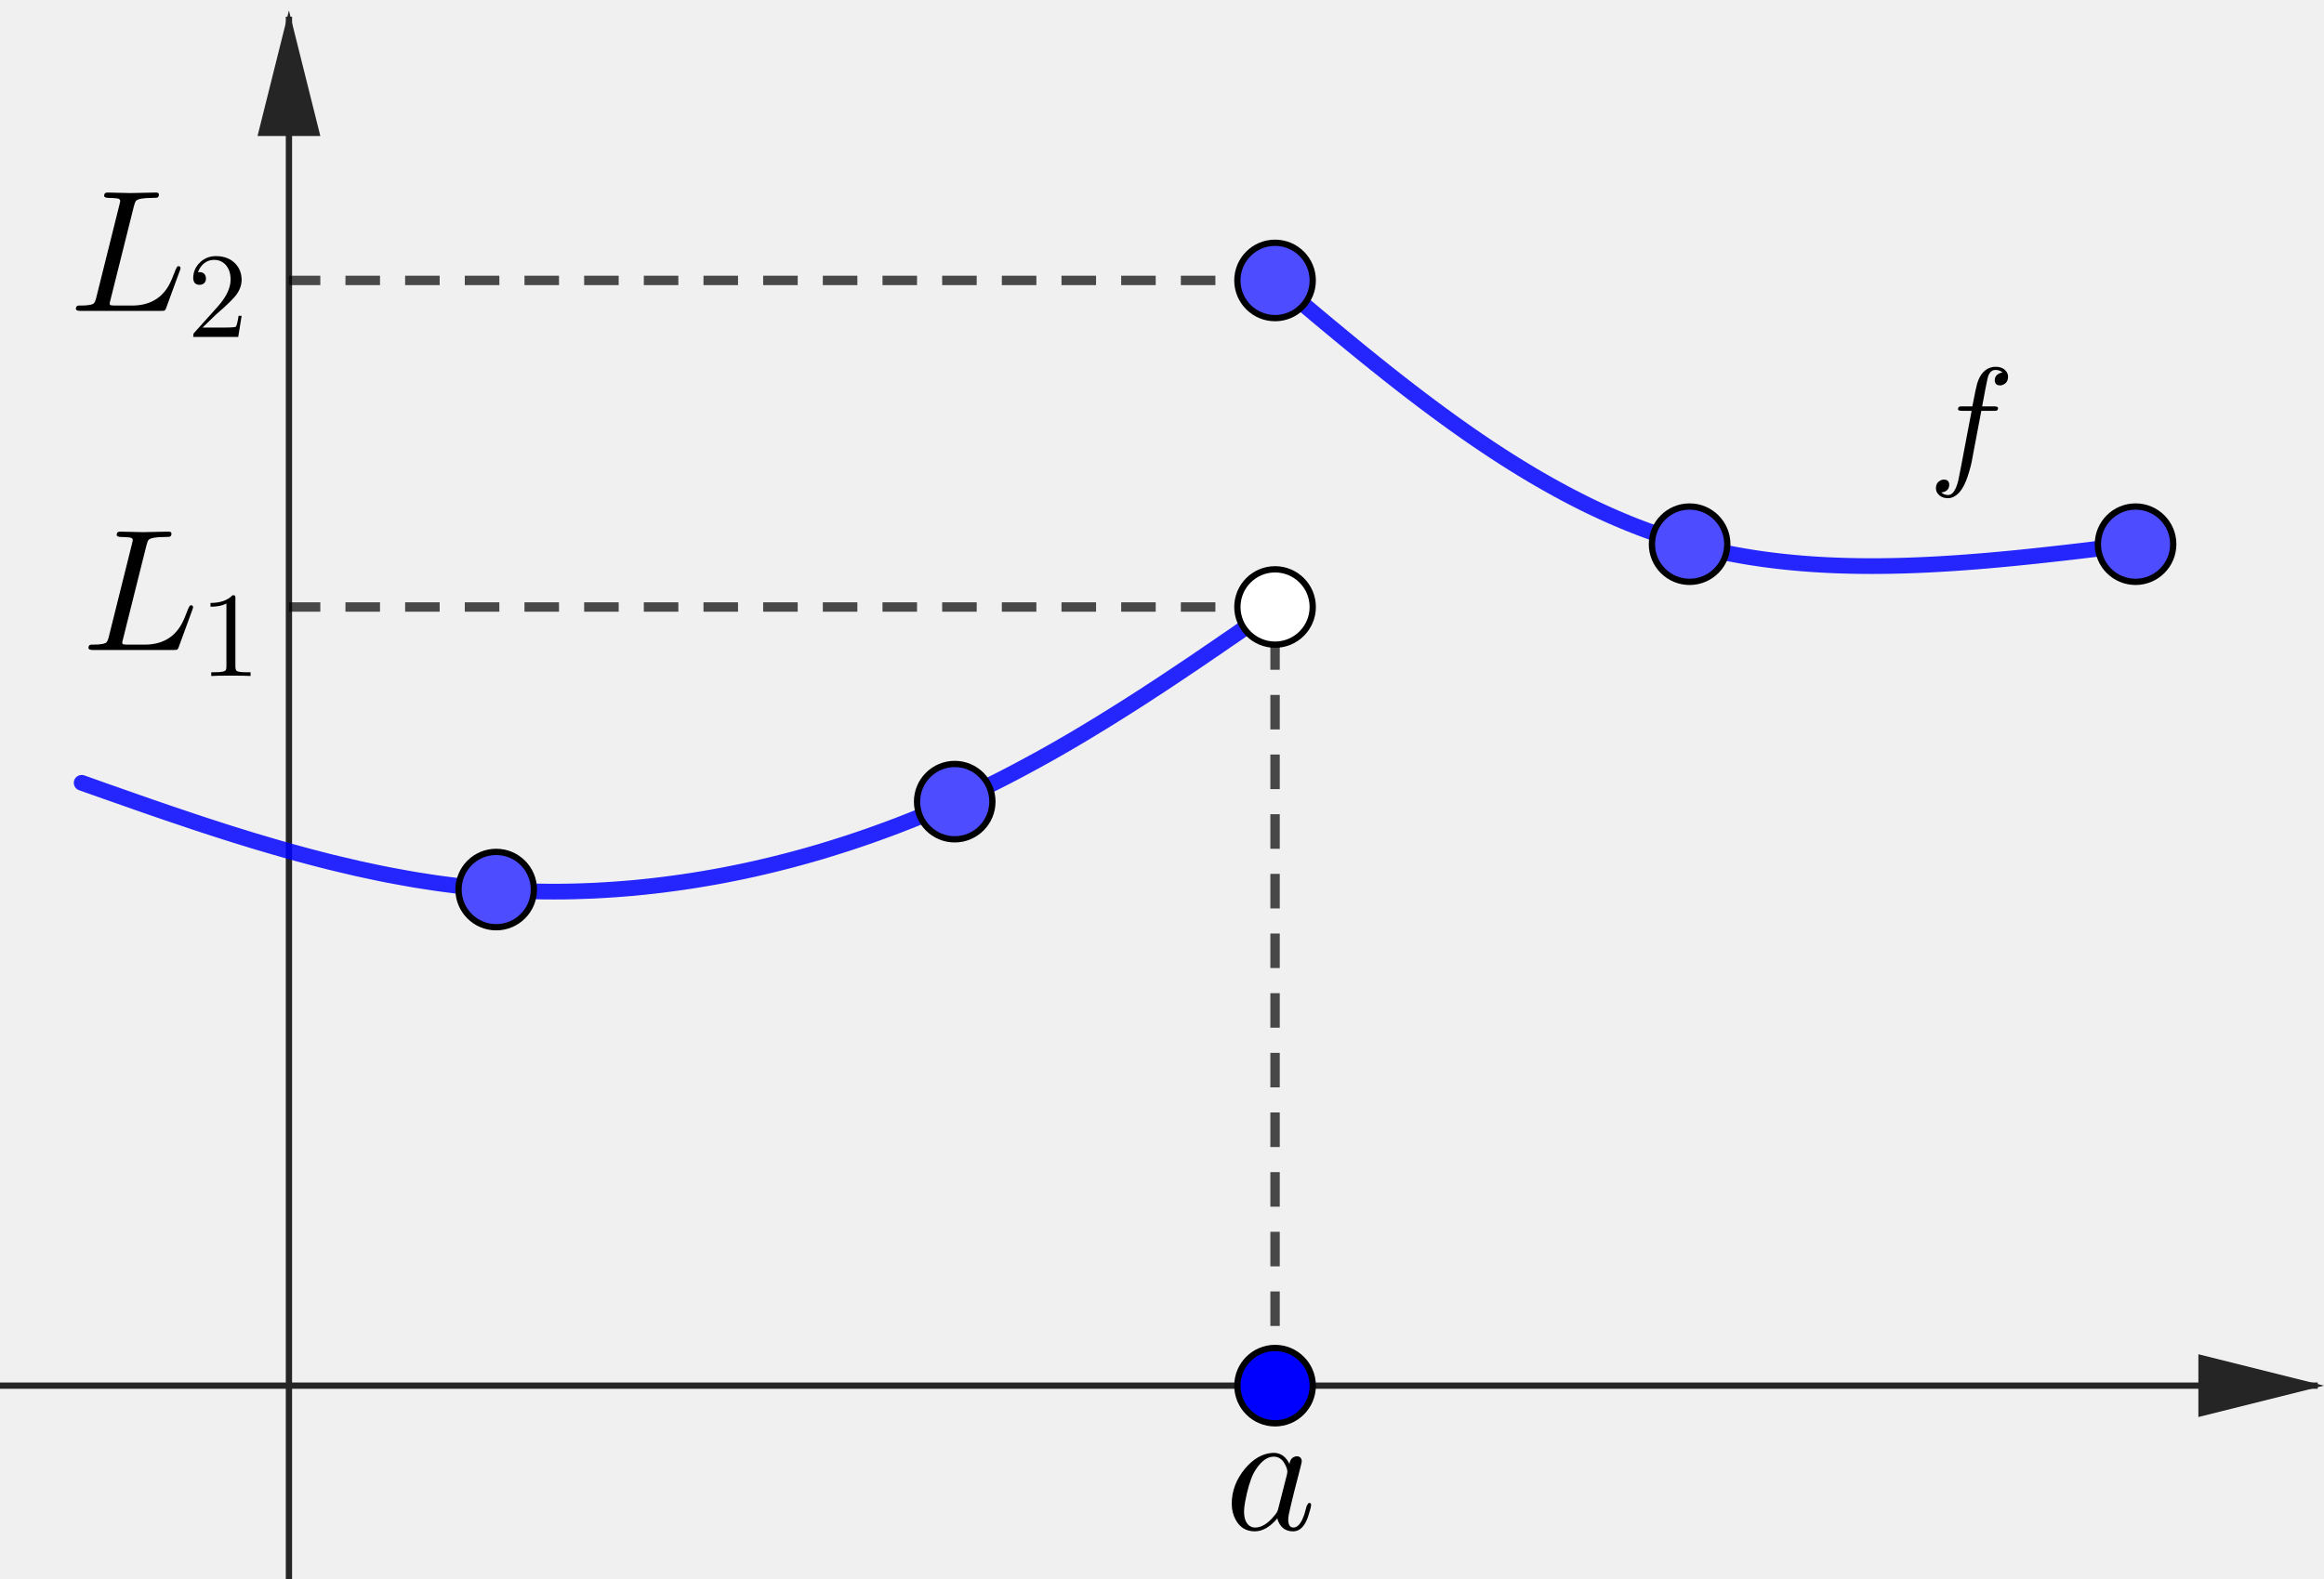
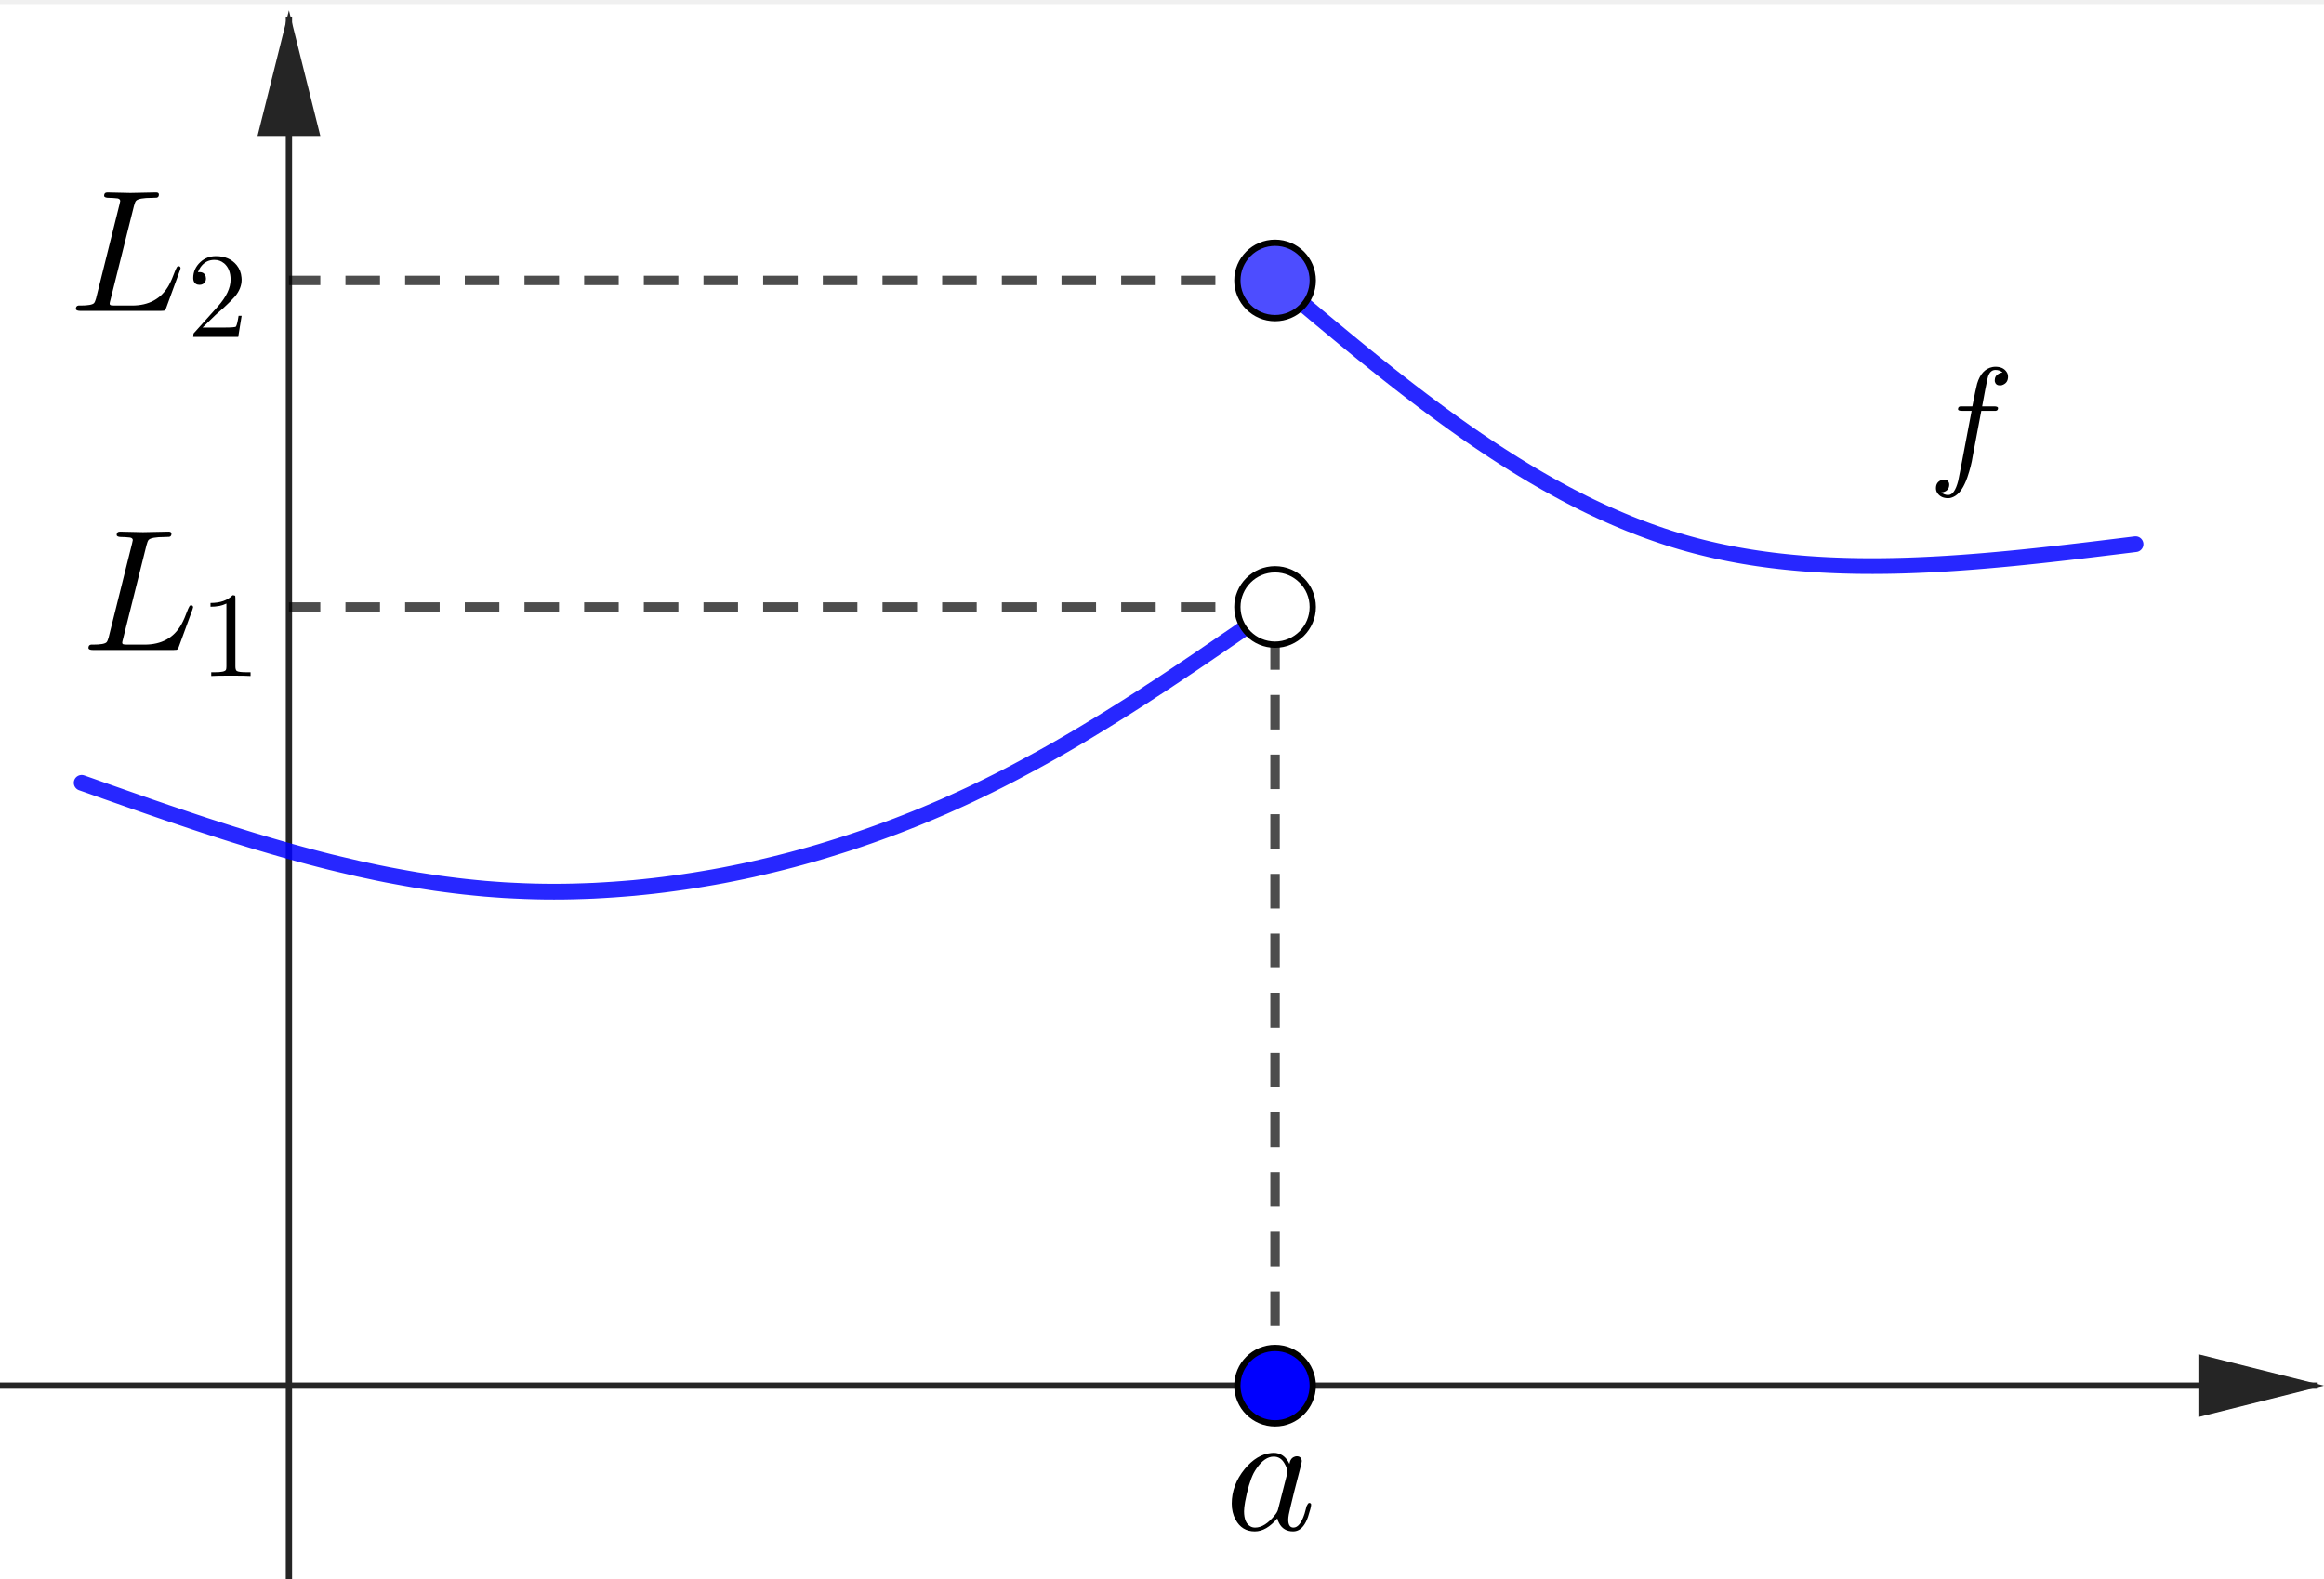
<svg xmlns="http://www.w3.org/2000/svg" version="1.1" baseProfile="full" width="7.42cm" height="5.04cm" viewBox="0 0 370 250">
  <g stroke-dashoffset="0" stroke-linejoin="miter" stroke-dasharray="none" stroke-width="1" stroke-linecap="square" stroke-miterlimit="10.000">
-     <clipPath id="clip6ab8f009-f72d-4a02-a0fa-18e96a2bbd2a">
+     <clipPath id="clipa3544fb5-4743-45d4-a079-3a0e8b7df9fa">
      <path d="M 0 0 L 0 252.00 L 371.00 252.00 L 371.00 0 z" />
    </clipPath>
    <g clip-path="url(#clip1)">
+       <g fill="#ffffff" fill-rule="nonzero" fill-opacity="1" stroke="none">
+         <path d="M 0 0 L 371.00 0 L 371.00 252.00 L 0 252.00 L 0 0 z" />
+       </g>
+     </g>
+     <clipPath id="clip0a23ef79-f904-457a-8e7c-57616af53e2f">
+       <path d="M 0 0 L 0 252.00 L 371.00 252.00 L 371.00 0 z" />
+     </clipPath>
+     <g clip-path="url(#clip2)">
      <g stroke-opacity="1" fill="none" stroke="#252525" stroke-linecap="butt">
        <path d="M 46.000 2 L 46.000 252.00" />
      </g>
    </g>
-     <clipPath id="clipaf9732c3-dc68-4b2f-8524-eae21e7b8c86">
+     <clipPath id="clip200a9fa1-6d1a-4cab-9995-c4dca8befabe">
      <path d="M 0 0 L 0 252.00 L 371.00 252.00 L 371.00 0 z" />
    </clipPath>
-     <g clip-path="url(#clip2)">
+     <g clip-path="url(#clip3)">
      <g fill="#252525" fill-rule="evenodd" fill-opacity="1" stroke="none">
        <path d="M 46.000 1 L 41.000 21.000 L 51.000 21.000" />
      </g>
    </g>
-     <clipPath id="clip5dd4d046-63f0-4475-8f74-b6de836f1532">
+     <clipPath id="clip28b9acbf-82e3-4745-a484-ba754da006fa">
      <path d="M 0 0 L 0 252.00 L 371.00 252.00 L 371.00 0 z" />
    </clipPath>
-     <g clip-path="url(#clip3)">
+     <g clip-path="url(#clip4)">
      <g stroke-opacity="1" fill="none" stroke="#252525" stroke-linecap="butt">
        <path d="M 0 220.00 L 369.00 220.00" />
      </g>
    </g>
-     <clipPath id="clipea7675e2-2270-431d-bf00-199d7ee2445e">
+     <clipPath id="clip9d0cfdb9-19a9-4626-a892-06a0d0e2d80f">
      <path d="M 0 0 L 0 252.00 L 371.00 252.00 L 371.00 0 z" />
    </clipPath>
-     <g clip-path="url(#clip4)">
+     <g clip-path="url(#clip5)">
      <g fill="#252525" fill-rule="evenodd" fill-opacity="1" stroke="none">
        <path d="M 370.00 220.00 L 350.00 215.00 L 350.00 225.00" />
      </g>
    </g>
    <g id="misc">
</g>
    <g id="layer0">
-       <clipPath id="clip0d8201d2-355c-4b1f-9e4c-da9acb361fff">
+       <clipPath id="clip3032c5dc-4b60-43e1-944e-7bf03d446e29">
        <path d="M 0 0 L 0 252.00 L 371.00 252.00 L 371.00 0 z" />
      </clipPath>
-       <g clip-path="url(#clip5)">
+       <g clip-path="url(#clip6)">
        <g stroke-opacity=".847" stroke-linejoin="round" stroke-width="2.5" fill="none" stroke="#0000ff" stroke-linecap="round">
          <path d="M 13.000 124.00 L 14.510 124.53 L 16.019 125.07 L 17.529 125.60 L 19.039 126.13 L 20.549 126.66 L 22.059 127.19 L 23.570 127.72 L 25.082 128.24 L 26.593 128.76 L 28.106 129.27 L 29.619 129.78 L 31.133 130.29 L 32.647 130.79 L 34.163 131.28 L 35.679 131.77 L 37.196 132.25 L 38.715 132.72 L 40.234 133.19 L 41.754 133.64 L 43.276 134.09 L 44.799 134.53 L 46.324 134.96 L 47.850 135.38 L 49.377 135.79 L 50.906 136.19 L 52.436 136.58 L 53.968 136.95 L 55.502 137.31 L 57.038 137.67 L 58.575 138.00 L 60.115 138.33 L 61.656 138.64 L 63.200 138.93 L 64.746 139.21 L 66.293 139.48 L 67.843 139.72 L 69.396 139.96 L 70.951 140.17 L 72.508 140.37 L 74.068 140.55 L 75.630 140.71 L 77.195 140.86 L 78.763 140.98 L 80.333 141.09 L 81.906 141.17 L 83.482 141.24 L 85.059 141.29 L 86.639 141.32 L 88.220 141.33 L 89.802 141.32 L 91.386 141.29 L 92.971 141.24 L 94.556 141.18 L 96.142 141.09 L 97.729 140.99 L 99.315 140.87 L 100.90 140.74 L 102.49 140.58 L 104.07 140.41 L 105.66 140.22 L 107.24 140.01 L 108.82 139.79 L 110.40 139.55 L 111.98 139.29 L 113.56 139.02 L 115.14 138.73 L 116.71 138.42 L 118.28 138.10 L 119.85 137.76 L 121.41 137.40 L 122.97 137.03 L 124.53 136.64 L 126.08 136.24 L 127.63 135.82 L 129.17 135.39 L 130.72 134.94 L 132.25 134.47 L 133.78 133.99 L 135.31 133.50 L 136.83 132.99 L 138.34 132.47 L 139.85 131.93 L 141.36 131.38 L 142.85 130.82 L 144.34 130.24 L 145.83 129.65 L 147.31 129.04 L 148.77 128.42 L 150.24 127.79 L 151.69 127.14 L 153.14 126.48 L 154.58 125.81 L 156.01 125.12 L 157.43 124.43 L 158.85 123.72 L 160.26 123.00 L 161.66 122.27 L 163.06 121.52 L 164.45 120.77 L 165.84 120.01 L 167.22 119.24 L 168.59 118.46 L 169.96 117.67 L 171.32 116.87 L 172.68 116.06 L 174.03 115.24 L 175.38 114.42 L 176.72 113.59 L 178.06 112.75 L 179.40 111.91 L 180.73 111.06 L 182.06 110.21 L 183.38 109.34 L 184.71 108.48 L 186.02 107.61 L 187.34 106.73 L 188.65 105.85 L 189.97 104.97 L 191.28 104.08 L 192.58 103.19 L 193.89 102.30 L 195.19 101.40 L 196.50 100.51 L 197.80 99.607 L 199.10 98.706 L 200.40 97.805 L 201.70 96.903 L 203.00 96.000" />
        </g>
      </g>
-       <clipPath id="clipb1f8fc68-73c3-4d48-89d7-ed0efbf7138a">
+       <clipPath id="clip82aae7c2-46d3-4a99-adec-c4772f5a2144">
        <path d="M 0 0 L 0 252.00 L 371.00 252.00 L 371.00 0 z" />
      </clipPath>
-       <g clip-path="url(#clip6)">
+       <g clip-path="url(#clip7)">
        <g stroke-opacity=".847" stroke-linejoin="round" stroke-width="2.5" fill="none" stroke="#0000ff" stroke-linecap="round">
          <path d="M 203.00 44.000 L 203.94 44.790 L 204.87 45.580 L 205.81 46.369 L 206.74 47.158 L 207.68 47.945 L 208.62 48.732 L 209.55 49.517 L 210.49 50.301 L 211.43 51.083 L 212.37 51.863 L 213.31 52.641 L 214.25 53.417 L 215.19 54.190 L 216.13 54.960 L 217.07 55.727 L 218.02 56.491 L 218.96 57.251 L 219.91 58.007 L 220.85 58.760 L 221.80 59.508 L 222.75 60.252 L 223.70 60.992 L 224.65 61.726 L 225.61 62.456 L 226.56 63.180 L 227.52 63.899 L 228.48 64.612 L 229.44 65.320 L 230.40 66.021 L 231.36 66.716 L 232.33 67.404 L 233.29 68.086 L 234.26 68.760 L 235.23 69.427 L 236.21 70.087 L 237.18 70.739 L 238.16 71.384 L 239.14 72.020 L 240.13 72.648 L 241.11 73.267 L 242.10 73.878 L 243.09 74.480 L 244.08 75.072 L 245.08 75.655 L 246.08 76.229 L 247.08 76.793 L 248.09 77.346 L 249.09 77.890 L 250.10 78.422 L 251.12 78.945 L 252.13 79.456 L 253.15 79.956 L 254.18 80.444 L 255.21 80.922 L 256.24 81.387 L 257.27 81.840 L 258.31 82.281 L 259.35 82.710 L 260.39 83.126 L 261.44 83.529 L 262.49 83.918 L 263.55 84.295 L 264.61 84.658 L 265.67 85.007 L 266.74 85.342 L 267.81 85.663 L 268.89 85.970 L 269.97 86.262 L 271.06 86.539 L 272.15 86.803 L 273.24 87.052 L 274.34 87.288 L 275.44 87.510 L 276.54 87.719 L 277.65 87.914 L 278.76 88.098 L 279.88 88.268 L 281.00 88.426 L 282.12 88.573 L 283.25 88.707 L 284.38 88.830 L 285.51 88.941 L 286.65 89.042 L 287.79 89.132 L 288.93 89.211 L 290.08 89.279 L 291.23 89.338 L 292.38 89.386 L 293.53 89.425 L 294.69 89.455 L 295.85 89.476 L 297.01 89.487 L 298.18 89.490 L 299.35 89.485 L 300.52 89.471 L 301.69 89.449 L 302.86 89.420 L 304.04 89.383 L 305.22 89.339 L 306.40 89.288 L 307.58 89.230 L 308.77 89.166 L 309.95 89.095 L 311.14 89.019 L 312.33 88.936 L 313.52 88.848 L 314.71 88.755 L 315.91 88.657 L 317.10 88.554 L 318.30 88.446 L 319.50 88.334 L 320.70 88.218 L 321.90 88.098 L 323.10 87.974 L 324.31 87.847 L 325.51 87.717 L 326.71 87.584 L 327.92 87.449 L 329.13 87.311 L 330.33 87.171 L 331.54 87.029 L 332.75 86.885 L 333.96 86.739 L 335.16 86.593 L 336.37 86.446 L 337.58 86.297 L 338.79 86.149 L 340.00 86.000" />
        </g>
      </g>
-       <clipPath id="clipa53d0293-e237-47fb-8bb8-1e76d80c8ec5">
+       <clipPath id="clip8da8586f-546b-4c42-bcf3-d81df37f1a92">
        <path d="M 0 0 L 0 252.00 L 371.00 252.00 L 371.00 0 z" />
      </clipPath>
-       <g clip-path="url(#clip7)">
+       <g clip-path="url(#clip8)">
        <g stroke-opacity=".698" stroke-linejoin="round" stroke-dasharray="5.5,4" stroke-width="1.5" fill="none" stroke="#000000" stroke-linecap="butt">
          <path d="M 203.00 220.00 L 203.00 96.000" />
        </g>
      </g>
-       <clipPath id="clip2968f452-6709-486f-84c3-5782fcd08dd7">
+       <clipPath id="clipaca66961-5ff1-4be6-bb3b-aa435e990ed2">
        <path d="M 0 0 L 0 252.00 L 371.00 252.00 L 371.00 0 z" />
      </clipPath>
-       <g clip-path="url(#clip8)">
+       <g clip-path="url(#clip9)">
        <g stroke-opacity=".698" stroke-linejoin="round" stroke-dasharray="5.5,4" stroke-width="1.5" fill="none" stroke="#000000" stroke-linecap="butt">
          <path d="M 203.00 96.000 L 46.000 96.000" />
        </g>
      </g>
-       <clipPath id="clipcf0b5599-3e95-4e87-8fec-6ce5a8df61c1">
+       <clipPath id="clipb9d6aafc-15ec-4d0a-8af9-d5a431e55dab">
        <path d="M 0 0 L 0 252.00 L 371.00 252.00 L 371.00 0 z" />
      </clipPath>
-       <g clip-path="url(#clip9)">
+       <g clip-path="url(#clip10)">
        <g stroke-opacity=".698" stroke-linejoin="round" stroke-dasharray="5.5,4" stroke-width="1.5" fill="none" stroke="#000000" stroke-linecap="butt">
          <path d="M 203.00 44.000 L 46.000 44.000" />
        </g>
      </g>
-       <clipPath id="clipc7801152-cf1b-447b-a250-35e69ffa797c">
-         <path d="M 0 0 L 0 252.00 L 371.00 252.00 L 371.00 0 z" />
-       </clipPath>
-       <g clip-path="url(#clip10)">
-         <g fill="#4d4dff" fill-rule="nonzero" fill-opacity="1" stroke="none">
-           <path d="M 85.000 141.00 C 85.000 144.31 82.314 147.00 79.000 147.00 C 75.686 147.00 73.000 144.31 73.000 141.00 C 73.000 137.69 75.686 135.00 79.000 135.00 C 82.314 135.00 85.000 137.69 85.000 141.00 z" />
-         </g>
-       </g>
-       <clipPath id="clipee8442df-479c-4fcc-a8cf-7afcc5e7d962">
+       <clipPath id="clip03649e53-5294-4403-a5a9-fa8388737375">
        <path d="M 0 0 L 0 252.00 L 371.00 252.00 L 371.00 0 z" />
      </clipPath>
      <g clip-path="url(#clip11)">
-         <g stroke-opacity="1" stroke-linejoin="round" fill="none" stroke="#000000" stroke-linecap="round">
-           <path d="M 85.000 141.00 C 85.000 144.31 82.314 147.00 79.000 147.00 C 75.686 147.00 73.000 144.31 73.000 141.00 C 73.000 137.69 75.686 135.00 79.000 135.00 C 82.314 135.00 85.000 137.69 85.000 141.00 z" />
-         </g>
-       </g>
-       <clipPath id="clip4b5f9526-e840-4466-b510-83041f44c20e">
-         <path d="M 0 0 L 0 252.00 L 371.00 252.00 L 371.00 0 z" />
-       </clipPath>
-       <g clip-path="url(#clip12)">
-         <g fill="#4d4dff" fill-rule="nonzero" fill-opacity="1" stroke="none">
-           <path d="M 158.00 127.00 C 158.00 130.31 155.31 133.00 152.00 133.00 C 148.69 133.00 146.00 130.31 146.00 127.00 C 146.00 123.69 148.69 121.00 152.00 121.00 C 155.31 121.00 158.00 123.69 158.00 127.00 z" />
-         </g>
-       </g>
-       <clipPath id="clipfb40f0f1-a905-414c-943d-41e0b807ec3b">
-         <path d="M 0 0 L 0 252.00 L 371.00 252.00 L 371.00 0 z" />
-       </clipPath>
-       <g clip-path="url(#clip13)">
-         <g stroke-opacity="1" stroke-linejoin="round" fill="none" stroke="#000000" stroke-linecap="round">
-           <path d="M 158.00 127.00 C 158.00 130.31 155.31 133.00 152.00 133.00 C 148.69 133.00 146.00 130.31 146.00 127.00 C 146.00 123.69 148.69 121.00 152.00 121.00 C 155.31 121.00 158.00 123.69 158.00 127.00 z" />
-         </g>
-       </g>
-       <clipPath id="clip5313434b-9ab5-4e8a-a328-53a402868a5f">
-         <path d="M 0 0 L 0 252.00 L 371.00 252.00 L 371.00 0 z" />
-       </clipPath>
-       <g clip-path="url(#clip14)">
        <g fill="#ffffff" fill-rule="nonzero" fill-opacity="1" stroke="none">
          <path d="M 209.00 96.000 C 209.00 99.314 206.31 102.00 203.00 102.00 C 199.69 102.00 197.00 99.314 197.00 96.000 C 197.00 92.686 199.69 90.000 203.00 90.000 C 206.31 90.000 209.00 92.686 209.00 96.000 z" />
        </g>
      </g>
-       <clipPath id="clipe103aeac-dac6-4468-8b17-6c18feca36c3">
+       <clipPath id="clip42cb1d0c-0431-46ce-8c90-e28e6de9a166">
        <path d="M 0 0 L 0 252.00 L 371.00 252.00 L 371.00 0 z" />
      </clipPath>
-       <g clip-path="url(#clip15)">
+       <g clip-path="url(#clip12)">
        <g stroke-opacity="1" stroke-linejoin="round" fill="none" stroke="#000000" stroke-linecap="round">
          <path d="M 209.00 96.000 C 209.00 99.314 206.31 102.00 203.00 102.00 C 199.69 102.00 197.00 99.314 197.00 96.000 C 197.00 92.686 199.69 90.000 203.00 90.000 C 206.31 90.000 209.00 92.686 209.00 96.000 z" />
        </g>
      </g>
-       <clipPath id="clip0e9caa04-5811-4713-b2a2-fb8d6efef7b5">
+       <clipPath id="clipd4530cfd-545b-4cf4-897b-57d1c56d80af">
        <path d="M 0 0 L 0 252.00 L 371.00 252.00 L 371.00 0 z" />
      </clipPath>
-       <g clip-path="url(#clip16)">
+       <g clip-path="url(#clip13)">
        <g fill="#0000ff" fill-rule="nonzero" fill-opacity="1" stroke="none">
          <path d="M 209.00 220.00 C 209.00 223.31 206.31 226.00 203.00 226.00 C 199.69 226.00 197.00 223.31 197.00 220.00 C 197.00 216.69 199.69 214.00 203.00 214.00 C 206.31 214.00 209.00 216.69 209.00 220.00 z" />
        </g>
      </g>
-       <clipPath id="clip6019dd7c-b417-4240-a52c-18ef69fc0758">
+       <clipPath id="clip8c2d14d9-0fe6-4578-b4ff-d965df8101bb">
        <path d="M 0 0 L 0 252.00 L 371.00 252.00 L 371.00 0 z" />
      </clipPath>
-       <g clip-path="url(#clip17)">
+       <g clip-path="url(#clip14)">
        <g stroke-opacity="1" stroke-linejoin="round" fill="none" stroke="#000000" stroke-linecap="round">
          <path d="M 209.00 220.00 C 209.00 223.31 206.31 226.00 203.00 226.00 C 199.69 226.00 197.00 223.31 197.00 220.00 C 197.00 216.69 199.69 214.00 203.00 214.00 C 206.31 214.00 209.00 216.69 209.00 220.00 z" />
        </g>
      </g>
-       <clipPath id="clip75b6b516-f1d1-45f8-9d82-f087922bd867">
+       <clipPath id="clipfaaa73c0-95de-4c1c-93c0-e2296af3b36c">
        <path d="M 0 0 L 0 252.00 L 371.00 252.00 L 371.00 0 z" />
      </clipPath>
-       <g clip-path="url(#clip18)">
+       <g clip-path="url(#clip15)">
        <g fill="#4d4dff" fill-rule="nonzero" fill-opacity="1" stroke="none">
          <path d="M 209.00 44.000 C 209.00 47.314 206.31 50.000 203.00 50.000 C 199.69 50.000 197.00 47.314 197.00 44.000 C 197.00 40.686 199.69 38.000 203.00 38.000 C 206.31 38.000 209.00 40.686 209.00 44.000 z" />
        </g>
      </g>
-       <clipPath id="clipe8128842-9734-4110-8975-0761a58f2d8f">
+       <clipPath id="clip0e0c7a07-0f01-4331-8758-f1938de0ac77">
        <path d="M 0 0 L 0 252.00 L 371.00 252.00 L 371.00 0 z" />
      </clipPath>
-       <g clip-path="url(#clip19)">
+       <g clip-path="url(#clip16)">
        <g stroke-opacity="1" stroke-linejoin="round" fill="none" stroke="#000000" stroke-linecap="round">
          <path d="M 209.00 44.000 C 209.00 47.314 206.31 50.000 203.00 50.000 C 199.69 50.000 197.00 47.314 197.00 44.000 C 197.00 40.686 199.69 38.000 203.00 38.000 C 206.31 38.000 209.00 40.686 209.00 44.000 z" />
        </g>
      </g>
-       <clipPath id="clip7db576a2-cb00-4a41-a4fb-3eb797da79aa">
-         <path d="M 0 0 L 0 252.00 L 371.00 252.00 L 371.00 0 z" />
-       </clipPath>
-       <g clip-path="url(#clip20)">
-         <g fill="#4d4dff" fill-rule="nonzero" fill-opacity="1" stroke="none">
-           <path d="M 275.00 86.000 C 275.00 89.314 272.31 92.000 269.00 92.000 C 265.69 92.000 263.00 89.314 263.00 86.000 C 263.00 82.686 265.69 80.000 269.00 80.000 C 272.31 80.000 275.00 82.686 275.00 86.000 z" />
-         </g>
-       </g>
-       <clipPath id="clip54511154-fcae-46ea-951f-de5550d6985a">
-         <path d="M 0 0 L 0 252.00 L 371.00 252.00 L 371.00 0 z" />
-       </clipPath>
-       <g clip-path="url(#clip21)">
-         <g stroke-opacity="1" stroke-linejoin="round" fill="none" stroke="#000000" stroke-linecap="round">
-           <path d="M 275.00 86.000 C 275.00 89.314 272.31 92.000 269.00 92.000 C 265.69 92.000 263.00 89.314 263.00 86.000 C 263.00 82.686 265.69 80.000 269.00 80.000 C 272.31 80.000 275.00 82.686 275.00 86.000 z" />
-         </g>
-       </g>
-       <clipPath id="clip1c34e16c-55b3-43ef-a598-4065682c4443">
-         <path d="M 0 0 L 0 252.00 L 371.00 252.00 L 371.00 0 z" />
-       </clipPath>
-       <g clip-path="url(#clip22)">
-         <g fill="#4d4dff" fill-rule="nonzero" fill-opacity="1" stroke="none">
-           <path d="M 346.00 86.000 C 346.00 89.314 343.31 92.000 340.00 92.000 C 336.69 92.000 334.00 89.314 334.00 86.000 C 334.00 82.686 336.69 80.000 340.00 80.000 C 343.31 80.000 346.00 82.686 346.00 86.000 z" />
-         </g>
-       </g>
-       <clipPath id="clip5b3c0ef4-46f1-4be2-9965-666ee88c9e77">
-         <path d="M 0 0 L 0 252.00 L 371.00 252.00 L 371.00 0 z" />
-       </clipPath>
-       <g clip-path="url(#clip23)">
-         <g stroke-opacity="1" stroke-linejoin="round" fill="none" stroke="#000000" stroke-linecap="round">
-           <path d="M 346.00 86.000 C 346.00 89.314 343.31 92.000 340.00 92.000 C 336.69 92.000 334.00 89.314 334.00 86.000 C 334.00 82.686 336.69 80.000 340.00 80.000 C 343.31 80.000 346.00 82.686 346.00 86.000 z" />
-         </g>
-       </g>
      <g transform="matrix(.23, 0, 0, .23, 307.00, 73.962)">
-         <clipPath id="clip745c4e66-9938-46fb-b6d2-5e314a0bc02f">
+         <clipPath id="clipd33b0d84-9d04-43b1-9c08-1422fd62aeba">
          <path d="M -1334.8 -321.57 L -1334.8 774.08 L 278.26 774.08 L 278.26 -321.57 z" />
        </clipPath>
-         <g clip-path="url(#clip24)">
+         <g clip-path="url(#clip17)">
          <g fill="#000000" fill-rule="nonzero" fill-opacity="1" stroke="none">
            <path d="M 36.703 -40.000 L 36.703 -40.000 L 30.703 -8.297 Q 29.797 -2.094 27.094 5.906 Q 26.094 8.797 25.094 10.797 Q 21.594 18.203 16.406 20.000 Q 15.094 20.500 13.797 20.500 Q 8.797 20.500 6.406 17.094 Q 5.297 15.594 5.297 13.594 Q 5.297 9.594 8.703 8.094 Q 9.703 7.594 10.797 7.594 Q 13.703 7.594 14.406 10.094 Q 14.500 10.594 14.500 11.094 Q 14.500 14.500 11.500 15.906 Q 10.406 16.406 9 16.500 Q 10.906 18.297 13.797 18.297 Q 18.203 18.297 20.703 8.5 Q 21.203 6.203 21.906 2.5 L 22.500 -.5 L 30.000 -40.000 L 23.406 -40.000 Q 20.906 -40.000 20.703 -40.797 L 20.594 -40.797 L 20.594 -41.203 Q 20.594 -42.906 22.297 -43.094 L 22.297 -43.094 L 23.594 -43.094 L 30.500 -43.094 Q 32.906 -55.594 33.797 -58.797 Q 36.797 -68.797 44.406 -70.297 Q 45.500 -70.500 46.500 -70.500 Q 51.703 -70.500 54.094 -67.094 L 54.094 -67.094 Q 55.203 -65.594 55.203 -63.594 Q 55.203 -59.594 51.797 -58.094 Q 50.797 -57.594 49.703 -57.594 Q 46.797 -57.594 46.094 -60.094 Q 46.000 -60.594 46.000 -61.094 Q 46.000 -64.203 48.797 -65.703 Q 49.906 -66.406 51.406 -66.500 Q 49.500 -68.297 46.500 -68.297 Q 43.406 -68.297 41.797 -64.906 Q 41.094 -63.500 39.406 -54.500 L 37.297 -43.094 L 45.594 -43.094 Q 48.094 -43.094 48.297 -42.000 Q 48.297 -40.203 46.703 -40.000 L 46.594 -40.000 L 45.297 -40.000 L 36.703 -40.000 z" />
          </g>
        </g>
      </g>
      <g transform="matrix(.276, 0, 0, .276, 13.000, 102.85)">
-         <clipPath id="clip2b3b25fb-a7e1-4040-9c43-71a5ac9215cc">
+         <clipPath id="clipa5a3417f-9ed5-4258-a27e-855a12075672">
          <path d="M -47.101 -372.65 L -47.101 540.40 L 1297.1 540.40 L 1297.1 -372.65 z" />
        </clipPath>
-         <g clip-path="url(#clip25)">
+         <g clip-path="url(#clip18)">
          <g fill="#000000" fill-rule="nonzero" fill-opacity="1" stroke="none">
            <path d="M 37.406 -60.500 L 23.906 -6.5 Q 23.406 -4.703 23.406 -4.203 Q 23.406 -3.406 24.297 -3.203 L 24.297 -3.203 L 24.297 -3.203 L 24.703 -3.203 Q 25.297 -3.094 26.906 -3.094 L 36.297 -3.094 Q 50.906 -3.094 57.500 -14.703 Q 59.203 -17.703 61.406 -23.703 Q 62.203 -25.594 62.703 -25.703 L 62.797 -25.797 L 63.094 -25.797 Q 64.203 -25.797 64.297 -24.703 Q 64.297 -24.406 63.906 -23.297 L 56.000 -1.703 Q 55.500 -.203 54.703 -.094 L 54.703 -.094 L 54.594 -.094 Q 54.203 0 52.906 0 L 6.594 0 Q 4.094 0 3.906 -1.094 Q 3.906 -2.906 5.406 -3.094 L 6.594 -3.094 Q 13.094 -3.094 14.406 -4.5 Q 15.000 -5.203 15.594 -7.297 Q 15.594 -7.406 15.703 -7.797 L 29.094 -61.500 Q 29.500 -63.094 29.500 -63.406 Q 29.500 -64.594 27.906 -64.906 L 27.797 -64.906 L 27.703 -64.906 Q 27.406 -64.906 26.797 -65.000 Q 25.094 -65.203 23.000 -65.203 Q 20.406 -65.203 20.203 -66.297 Q 20.203 -68.297 22.094 -68.297 L 35.297 -68.000 L 35.406 -68.000 L 50.094 -68.297 L 50.203 -68.297 Q 51.797 -68.297 51.797 -67.094 Q 51.797 -65.500 50.500 -65.297 Q 49.906 -65.203 48.000 -65.203 Q 40.094 -65.203 38.594 -63.500 Q 38.000 -62.797 37.406 -60.500 z" />
          </g>
        </g>
      </g>
      <g transform="matrix(.1932, 0, 0, .1932, 31.796, 106.99)">
-         <clipPath id="clipaa82cd3b-444a-4708-8b2c-cfe56d9b8dcd">
+         <clipPath id="clip83a32ce3-fe16-47e0-8487-b2888739d232">
          <path d="M -164.57 -553.78 L -164.57 750.57 L 1755.7 750.57 L 1755.7 -553.78 z" />
        </clipPath>
-         <g clip-path="url(#clip26)">
+         <g clip-path="url(#clip19)">
          <g fill="#000000" fill-rule="nonzero" fill-opacity="1" stroke="none">
            <path d="M 29.406 -64.000 L 29.406 -7.906 Q 29.406 -4.906 30.594 -4.094 Q 32.297 -3.094 38.703 -3.094 L 41.906 -3.094 L 41.906 0 Q 38.406 -.297 25.703 -.297 Q 13.000 -.297 9.5 0 L 9.5 -3.094 L 12.703 -3.094 Q 20.406 -3.094 21.500 -4.906 L 21.594 -5 Q 22.000 -5.797 22.000 -7.906 L 22.000 -59.703 Q 16.797 -57.094 8.906 -57.094 L 8.906 -60.203 Q 20.906 -60.203 27.094 -66.594 Q 29.000 -66.594 29.297 -65.906 L 29.297 -65.906 L 29.297 -65.797 Q 29.406 -65.500 29.406 -64.000 z" />
          </g>
        </g>
      </g>
      <g transform="matrix(.276, 0, 0, .276, 195.00, 242.90)">
-         <clipPath id="clipe9eef062-7520-4876-a07f-16386871c53b">
+         <clipPath id="clip20baaa7b-ff5d-440c-9e3c-485894903d3d">
          <path d="M -706.52 -880.06 L -706.52 32.987 L 637.68 32.987 L 637.68 -880.06 z" />
        </clipPath>
-         <g clip-path="url(#clip27)">
+         <g clip-path="url(#clip20)">
          <g fill="#000000" fill-rule="nonzero" fill-opacity="1" stroke="none">
            <path d="M 37.297 -37.797 Q 37.797 -41.203 40.406 -42.000 Q 40.906 -42.203 41.500 -42.203 Q 44.094 -42.203 44.406 -39.500 Q 44.406 -38.906 43.703 -36.094 L 40.094 -22.094 Q 38.594 -15.797 37.906 -13.094 Q 36.594 -7.906 36.594 -5.703 Q 36.594 -1.094 39.594 -1.094 Q 43.406 -1.094 46.000 -9.094 Q 46.500 -10.797 47.203 -13.500 Q 48.000 -15.203 48.594 -15.297 Q 49.797 -15.297 49.797 -14.297 Q 49.797 -12.797 48.000 -7.297 Q 47.406 -5.594 46.797 -4.406 Q 44.000 1.094 39.406 1.094 Q 33.797 1.094 31.297 -3.703 Q 30.594 -4.906 30.297 -6.406 Q 24.000 1.094 17.297 1.094 Q 9.797 1.094 6.203 -5.703 Q 4 -9.703 4 -14.906 Q 4 -25.703 11.500 -34.906 Q 18.500 -43.297 26.703 -44.094 Q 27.406 -44.203 28.094 -44.203 Q 34.203 -44.203 37.297 -37.797 z M 30.797 -11.906 L 30.797 -11.906 L 35.797 -31.500 Q 36.094 -33.000 36.094 -33.203 Q 36.094 -35.297 34.297 -38.297 Q 32.094 -42.000 28.203 -42.000 Q 23.000 -42.000 18.297 -35.203 Q 17.406 -33.906 16.594 -32.406 Q 13.703 -26.594 11.703 -15.906 Q 11.094 -12.500 11.094 -10.500 Q 11.094 -3.703 14.906 -1.703 Q 16.000 -1.094 17.500 -1.094 Q 23.094 -1.094 28.797 -8.203 Q 30.203 -9.797 30.703 -11.500 L 30.703 -11.594 Q 30.797 -11.797 30.797 -11.906 z" />
          </g>
        </g>
      </g>
      <g transform="matrix(.276, 0, 0, .276, 11.000, 48.851)">
-         <clipPath id="clip6b95f537-03e3-4a53-b785-e212ec1ec927">
+         <clipPath id="clip539322ff-feb7-4721-82de-a3b46796c852">
          <path d="M -39.855 -177.00 L -39.855 736.05 L 1304.3 736.05 L 1304.3 -177.00 z" />
        </clipPath>
-         <g clip-path="url(#clip28)">
+         <g clip-path="url(#clip21)">
          <g fill="#000000" fill-rule="nonzero" fill-opacity="1" stroke="none">
            <path d="M 37.406 -60.500 L 23.906 -6.5 Q 23.406 -4.703 23.406 -4.203 Q 23.406 -3.406 24.297 -3.203 L 24.297 -3.203 L 24.297 -3.203 L 24.703 -3.203 Q 25.297 -3.094 26.906 -3.094 L 36.297 -3.094 Q 50.906 -3.094 57.500 -14.703 Q 59.203 -17.703 61.406 -23.703 Q 62.203 -25.594 62.703 -25.703 L 62.797 -25.797 L 63.094 -25.797 Q 64.203 -25.797 64.297 -24.703 Q 64.297 -24.406 63.906 -23.297 L 56.000 -1.703 Q 55.500 -.203 54.703 -.094 L 54.703 -.094 L 54.594 -.094 Q 54.203 0 52.906 0 L 6.594 0 Q 4.094 0 3.906 -1.094 Q 3.906 -2.906 5.406 -3.094 L 6.594 -3.094 Q 13.094 -3.094 14.406 -4.5 Q 15.000 -5.203 15.594 -7.297 Q 15.594 -7.406 15.703 -7.797 L 29.094 -61.500 Q 29.500 -63.094 29.500 -63.406 Q 29.500 -64.594 27.906 -64.906 L 27.797 -64.906 L 27.703 -64.906 Q 27.406 -64.906 26.797 -65.000 Q 25.094 -65.203 23.000 -65.203 Q 20.406 -65.203 20.203 -66.297 Q 20.203 -68.297 22.094 -68.297 L 35.297 -68.000 L 35.406 -68.000 L 50.094 -68.297 L 50.203 -68.297 Q 51.797 -68.297 51.797 -67.094 Q 51.797 -65.500 50.500 -65.297 Q 49.906 -65.203 48.000 -65.203 Q 40.094 -65.203 38.594 -63.500 Q 38.000 -62.797 37.406 -60.500 z" />
          </g>
        </g>
      </g>
      <g transform="matrix(.1932, 0, 0, .1932, 29.796, 52.991)">
-         <clipPath id="clip75d1c3ad-320f-44f9-b6e8-d53050c2a7d6">
+         <clipPath id="clip8d0f881c-5138-49ac-a4ba-b157a9420daa">
          <path d="M -154.22 -274.28 L -154.22 1030.1 L 1766.1 1030.1 L 1766.1 -274.28 z" />
        </clipPath>
-         <g clip-path="url(#clip29)">
+         <g clip-path="url(#clip22)">
          <g fill="#000000" fill-rule="nonzero" fill-opacity="1" stroke="none">
            <path d="M 44.906 -17.406 L 44.906 -17.406 L 42.094 0 L 5 0 Q 5 -2.5 5.594 -3.203 L 6.094 -3.703 L 25.297 -25.094 Q 35.797 -36.906 35.797 -47.203 Q 35.797 -56.094 30.406 -60.703 L 30.297 -60.797 L 30.203 -60.797 Q 27.000 -63.500 22.406 -63.500 Q 15.203 -63.500 10.906 -57.297 Q 9.703 -55.500 8.906 -53.297 Q 9.203 -53.406 10.203 -53.406 Q 14.203 -53.406 15.297 -49.797 L 15.297 -49.703 Q 15.500 -49.000 15.500 -48.203 Q 15.500 -44.203 11.703 -43.094 Q 10.906 -42.906 10.297 -42.906 Q 6.594 -42.906 5.406 -46.000 Q 5 -47.094 5 -48.500 Q 5 -56.203 10.906 -61.703 Q 16.203 -66.594 23.703 -66.594 Q 34.703 -66.594 40.797 -59.203 Q 44.297 -54.906 44.797 -49.000 Q 44.906 -48.094 44.906 -47.203 Q 44.906 -39.906 39.406 -33.297 Q 36.500 -29.906 30.406 -24.297 L 24.297 -18.906 L 23.297 -18.000 L 12.703 -7.703 L 30.703 -7.703 Q 39.500 -7.703 40.203 -8.5 Q 41.203 -9.906 42.406 -17.406 L 44.906 -17.406 z" />
          </g>
        </g>
      </g>
    </g>
  </g>
</svg>
